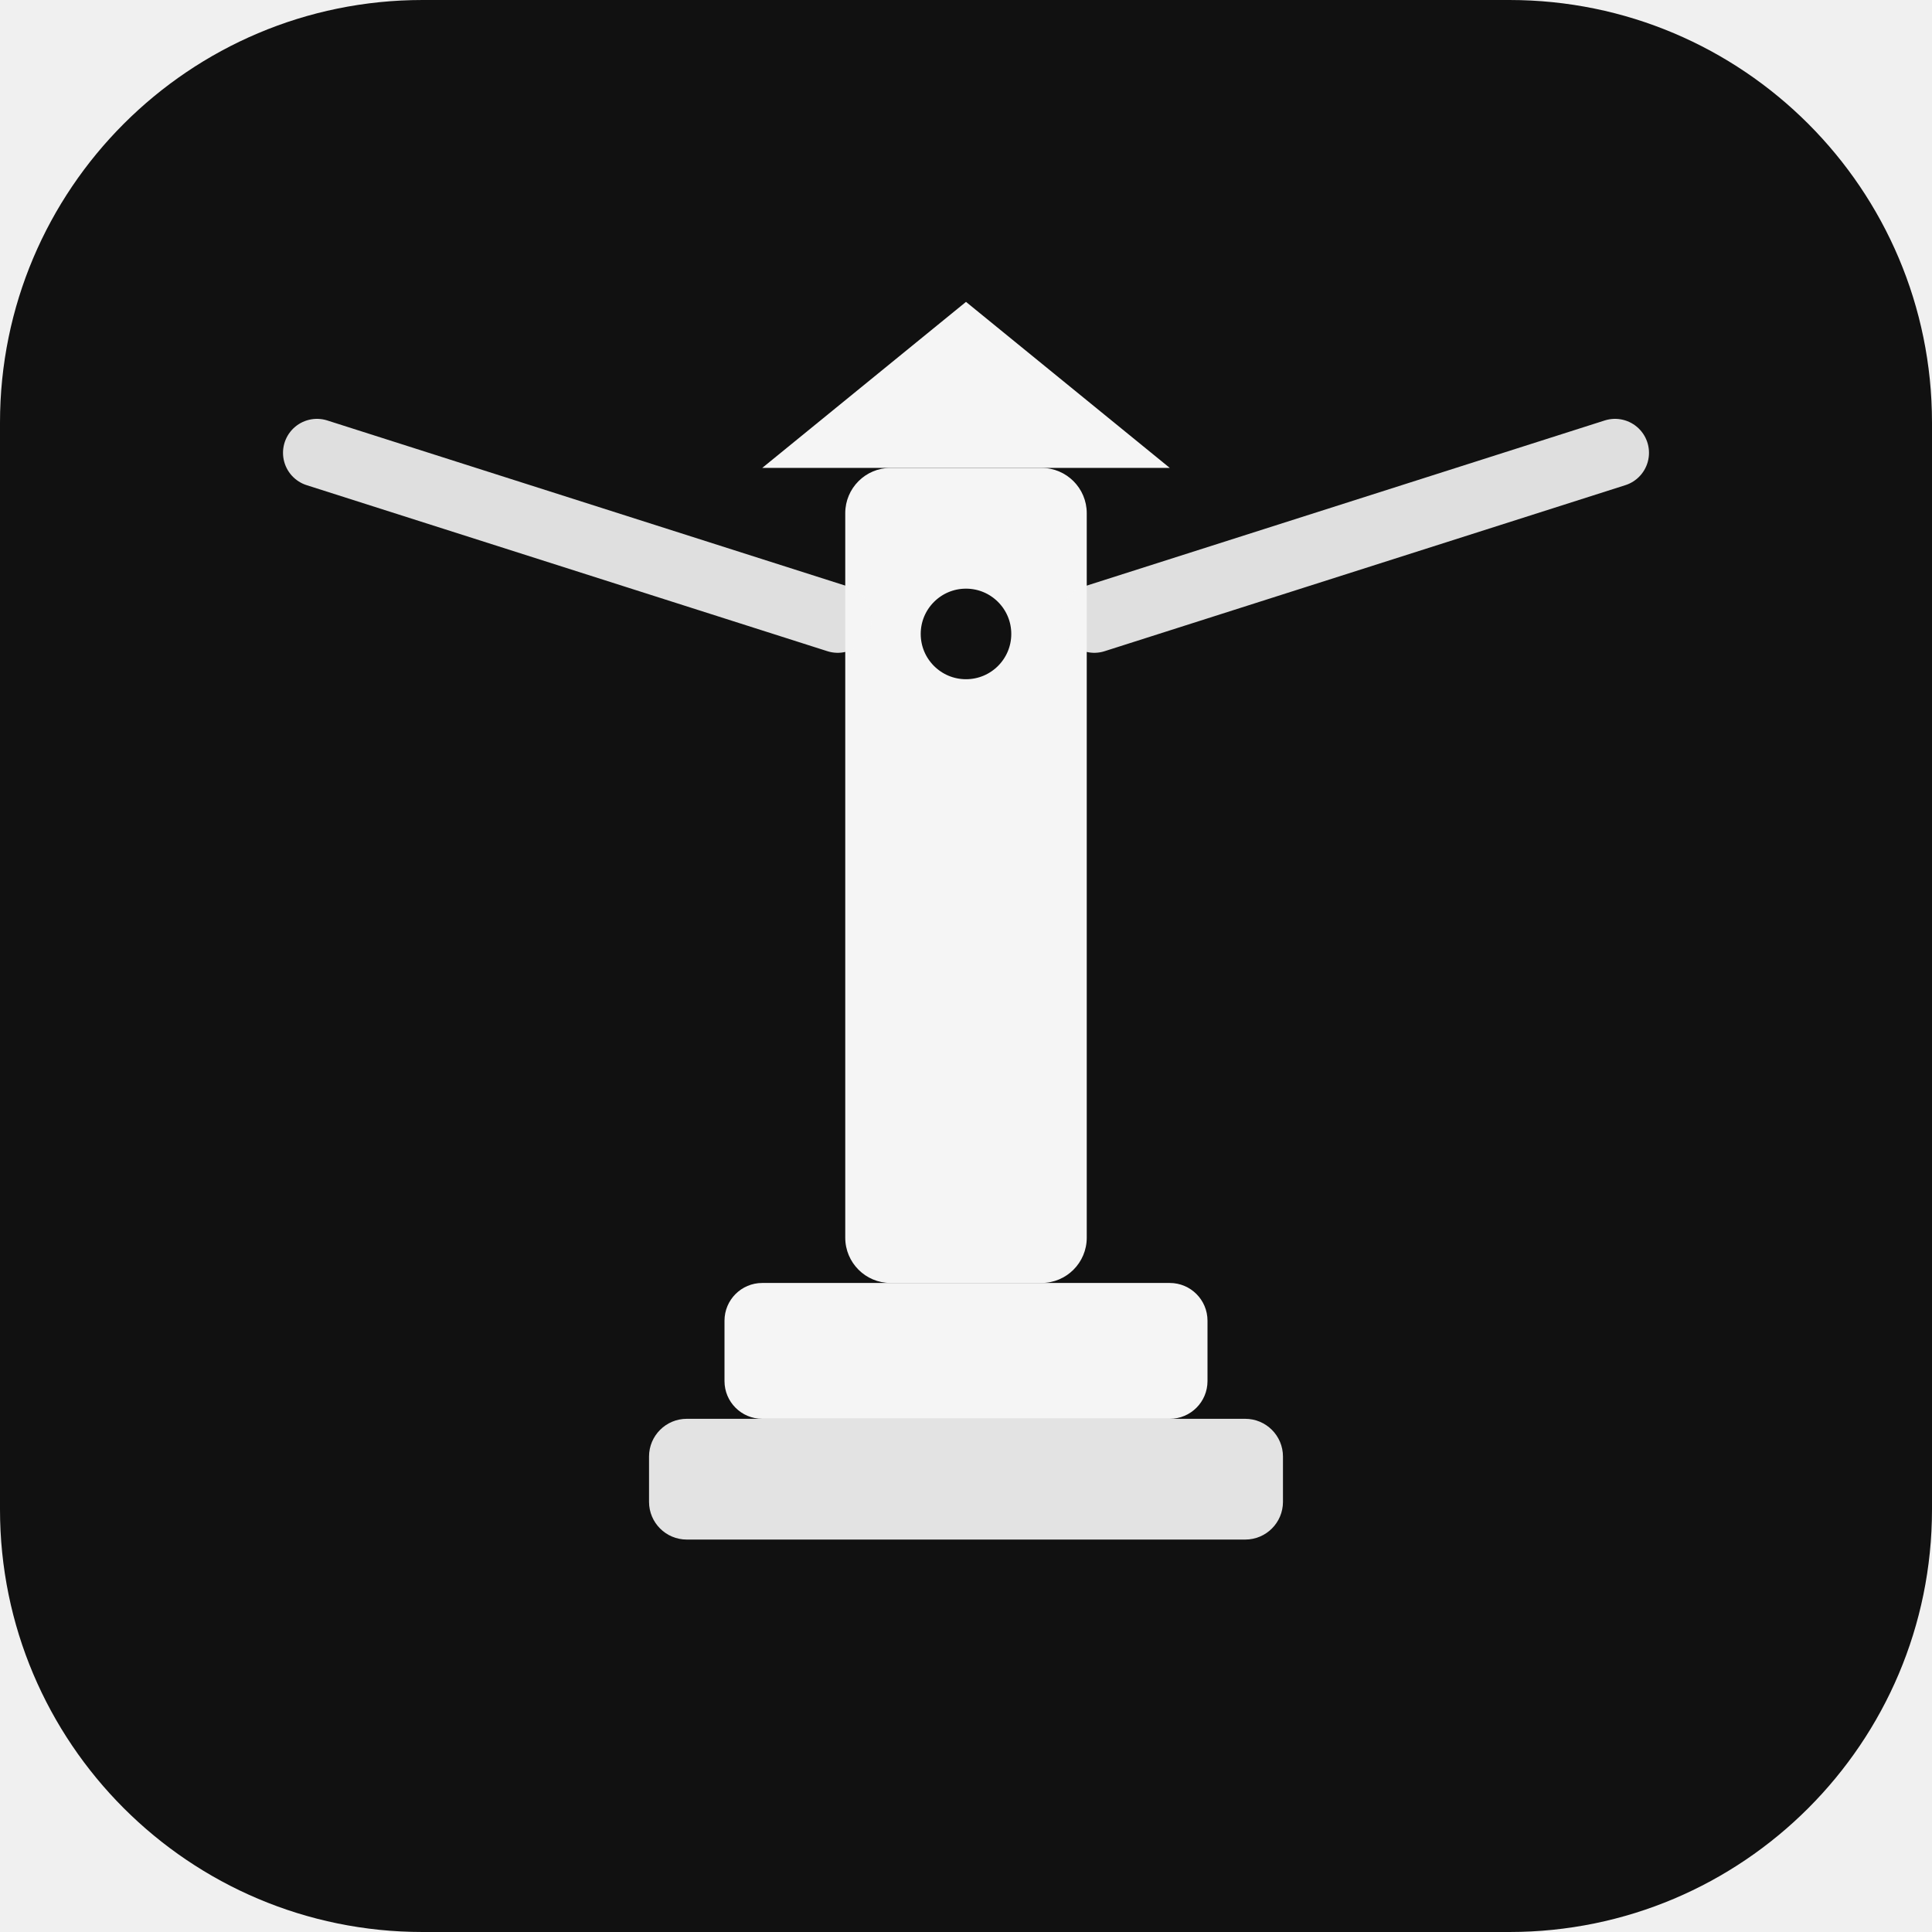
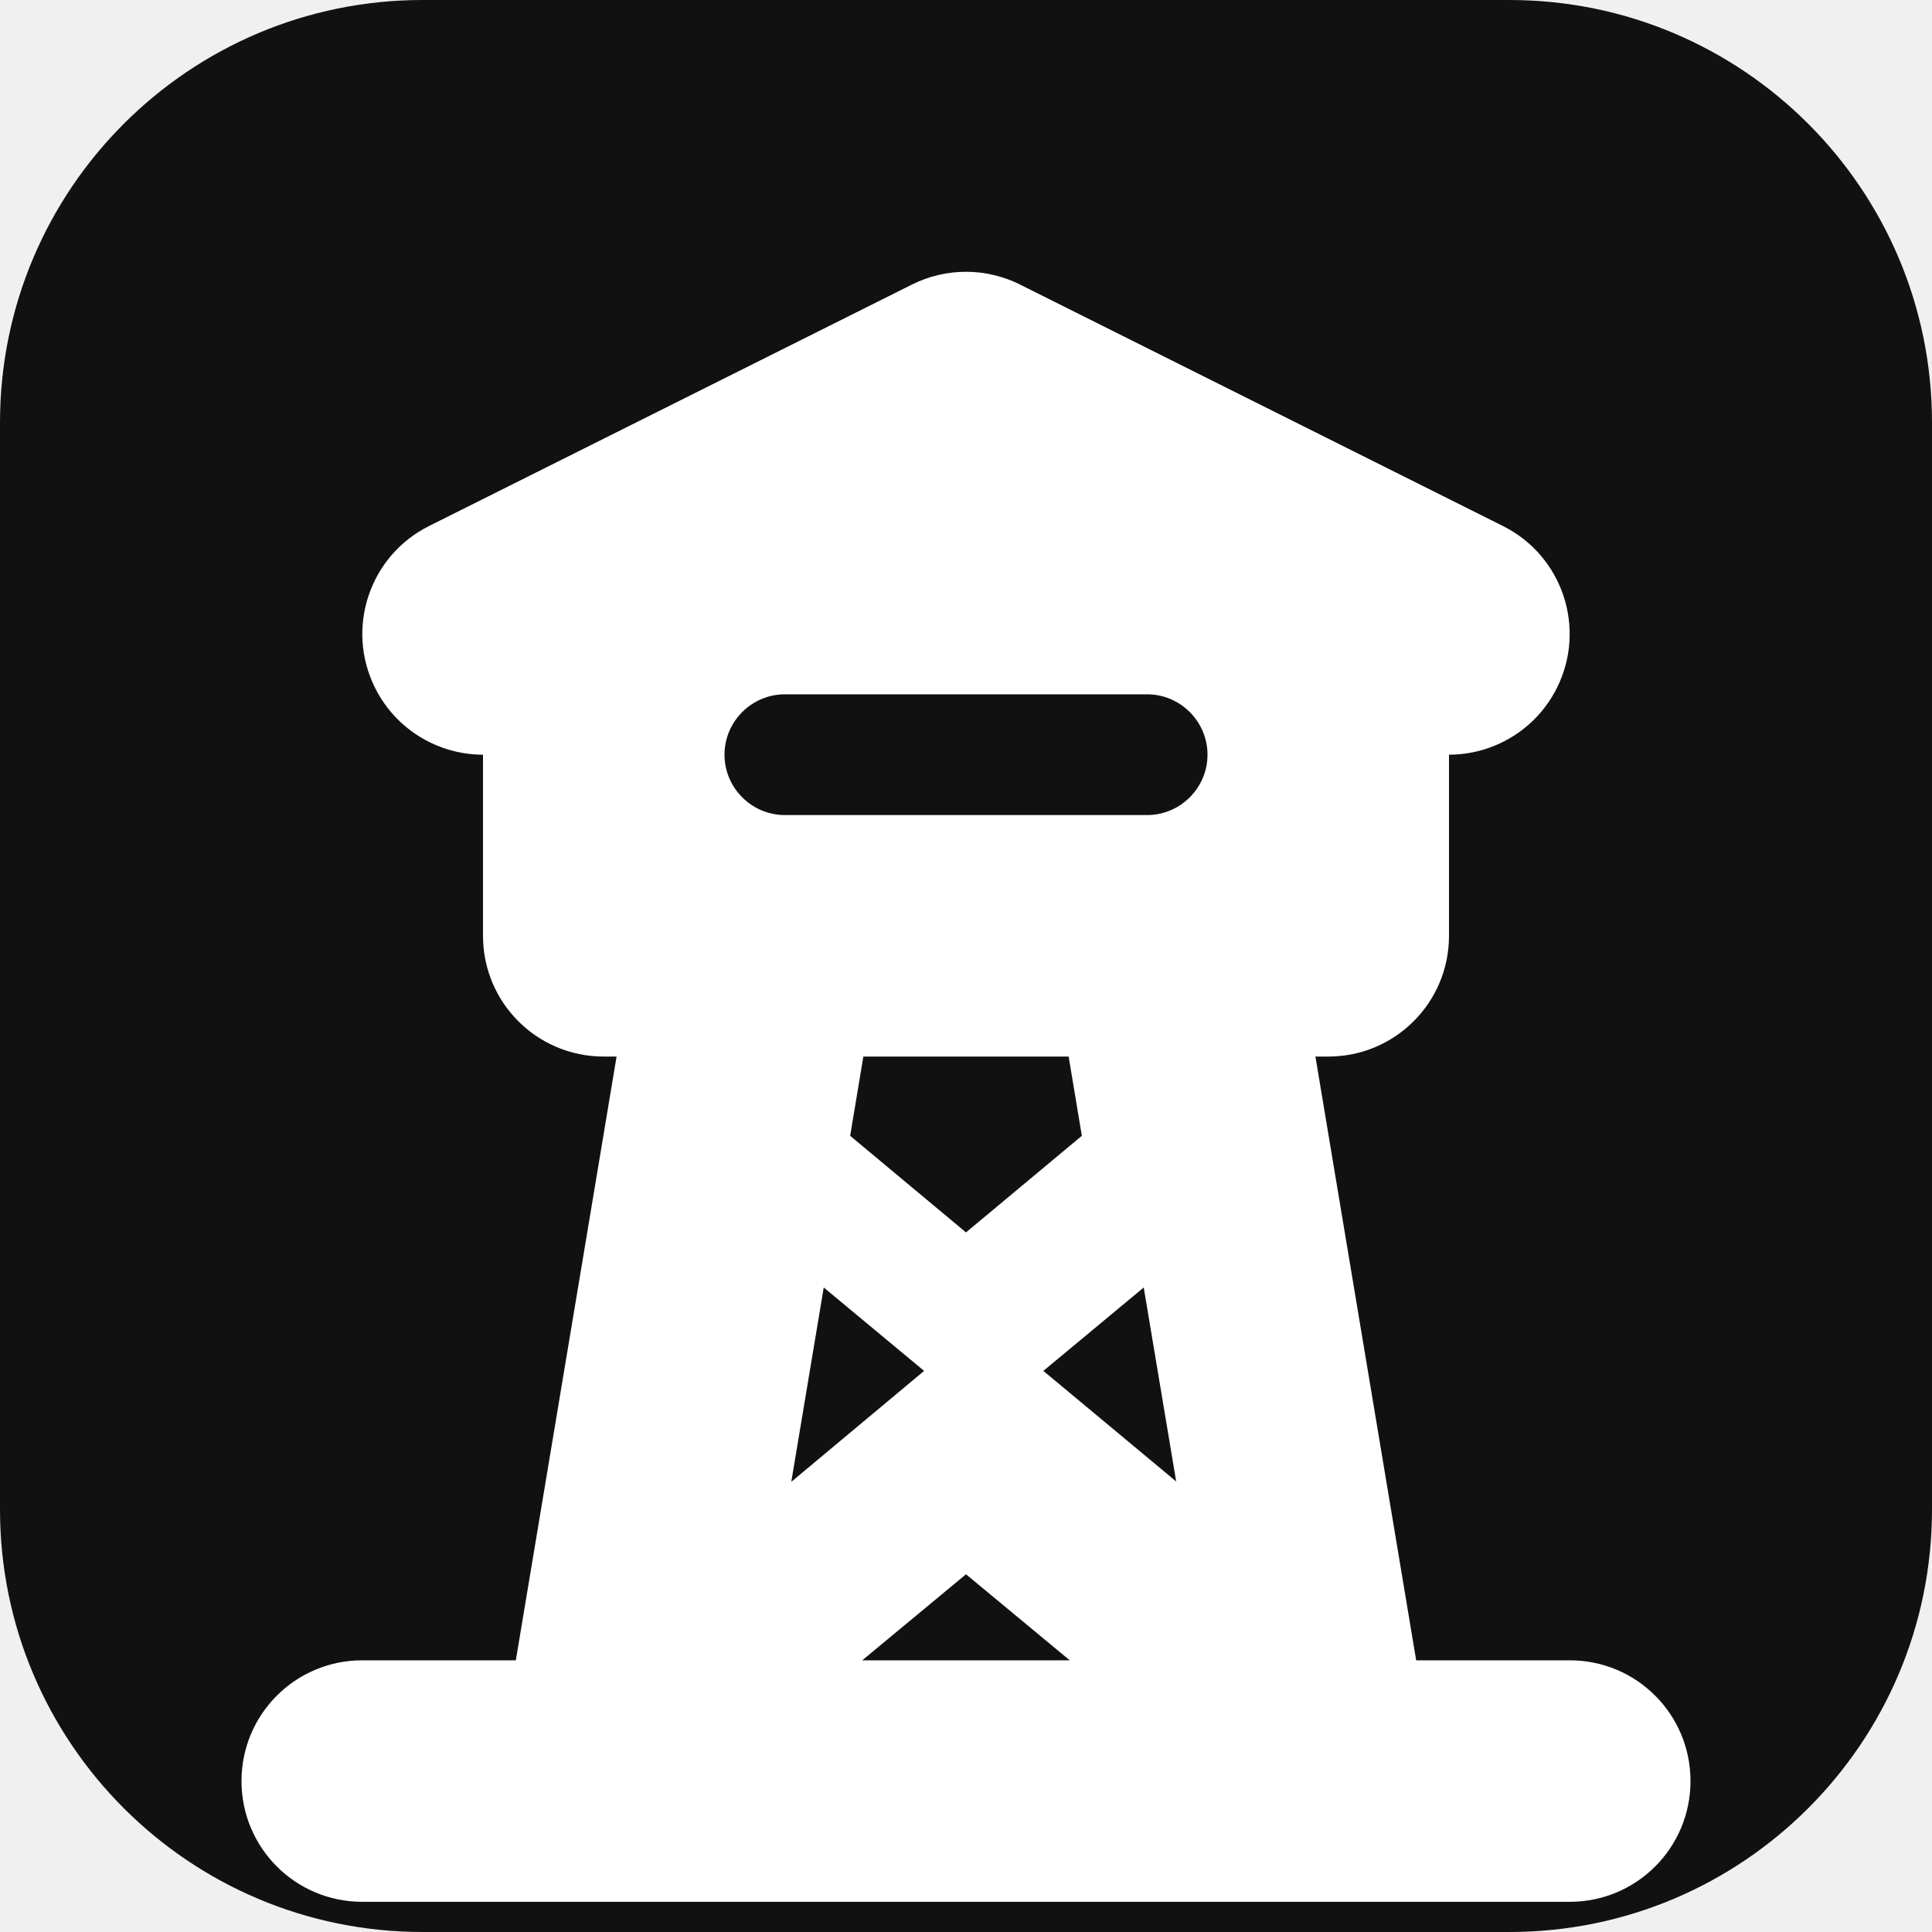
- <svg xmlns="http://www.w3.org/2000/svg" width="256" height="256" viewBox="0 0 256 256" fill="none">
-   <rect width="256" height="256" rx="56" fill="#111111" />
-   <path d="M128 40L101 62H155L128 40Z" fill="#F5F5F5" />
-   <rect x="112" y="62" width="32" height="108" rx="6" fill="#F5F5F5" />
-   <rect x="96" y="170" width="64" height="18" rx="5" fill="#F5F5F5" />
-   <rect x="86" y="188" width="84" height="16" rx="5" fill="#F5F5F5" opacity="0.92" />
-   <circle cx="128" cy="84" r="9" fill="#111111" stroke="#F5F5F5" stroke-width="6" />
-   <path d="M145 82L214 60" stroke="#F5F5F5" stroke-width="9" stroke-linecap="round" opacity="0.9" />
-   <path d="M111 82L42 60" stroke="#F5F5F5" stroke-width="9" stroke-linecap="round" opacity="0.9" />
+ <svg xmlns="http://www.w3.org/2000/svg" viewBox="0 0 512 512" fill="none">
+   <rect width="512" height="512" rx="112" fill="#111" />
+   <path fill="#fff" d="M241.7 75.4c9-4.5 19.6-4.5 28.6 0l128 64c15.8 7.9 22.2 27.1 14.3 42.9C407 193.5 395.7 200 384 200v48c0 17.7-14.3 32-32 32h-3.4l26.7 160H416c17.7 0 32 14.3 32 32s-14.3 32-32 32H96c-17.7 0-32-14.3-32-32s14.3-32 32-32h40.7l26.7-160H160c-17.7 0-32-14.3-32-32v-48c-11.7 0-23-6.5-28.6-17.7c-7.9-15.8-1.5-35 14.3-42.9zM283.5 440L256 417.2L228.5 440zM228.8 280l-3.5 21l30.7 25.6l30.7-25.6l-3.5-21zM218.3 341.2l-8.6 51.5l35.2-29.4zM276.5 363.3l35.2 29.3l-8.6-51.4zM208 184c-8.8 0-16 7.2-16 16s7.2 16 16 16h96c8.8 0 16-7.2 16-16s-7.2-16-16-16z" />
</svg>
